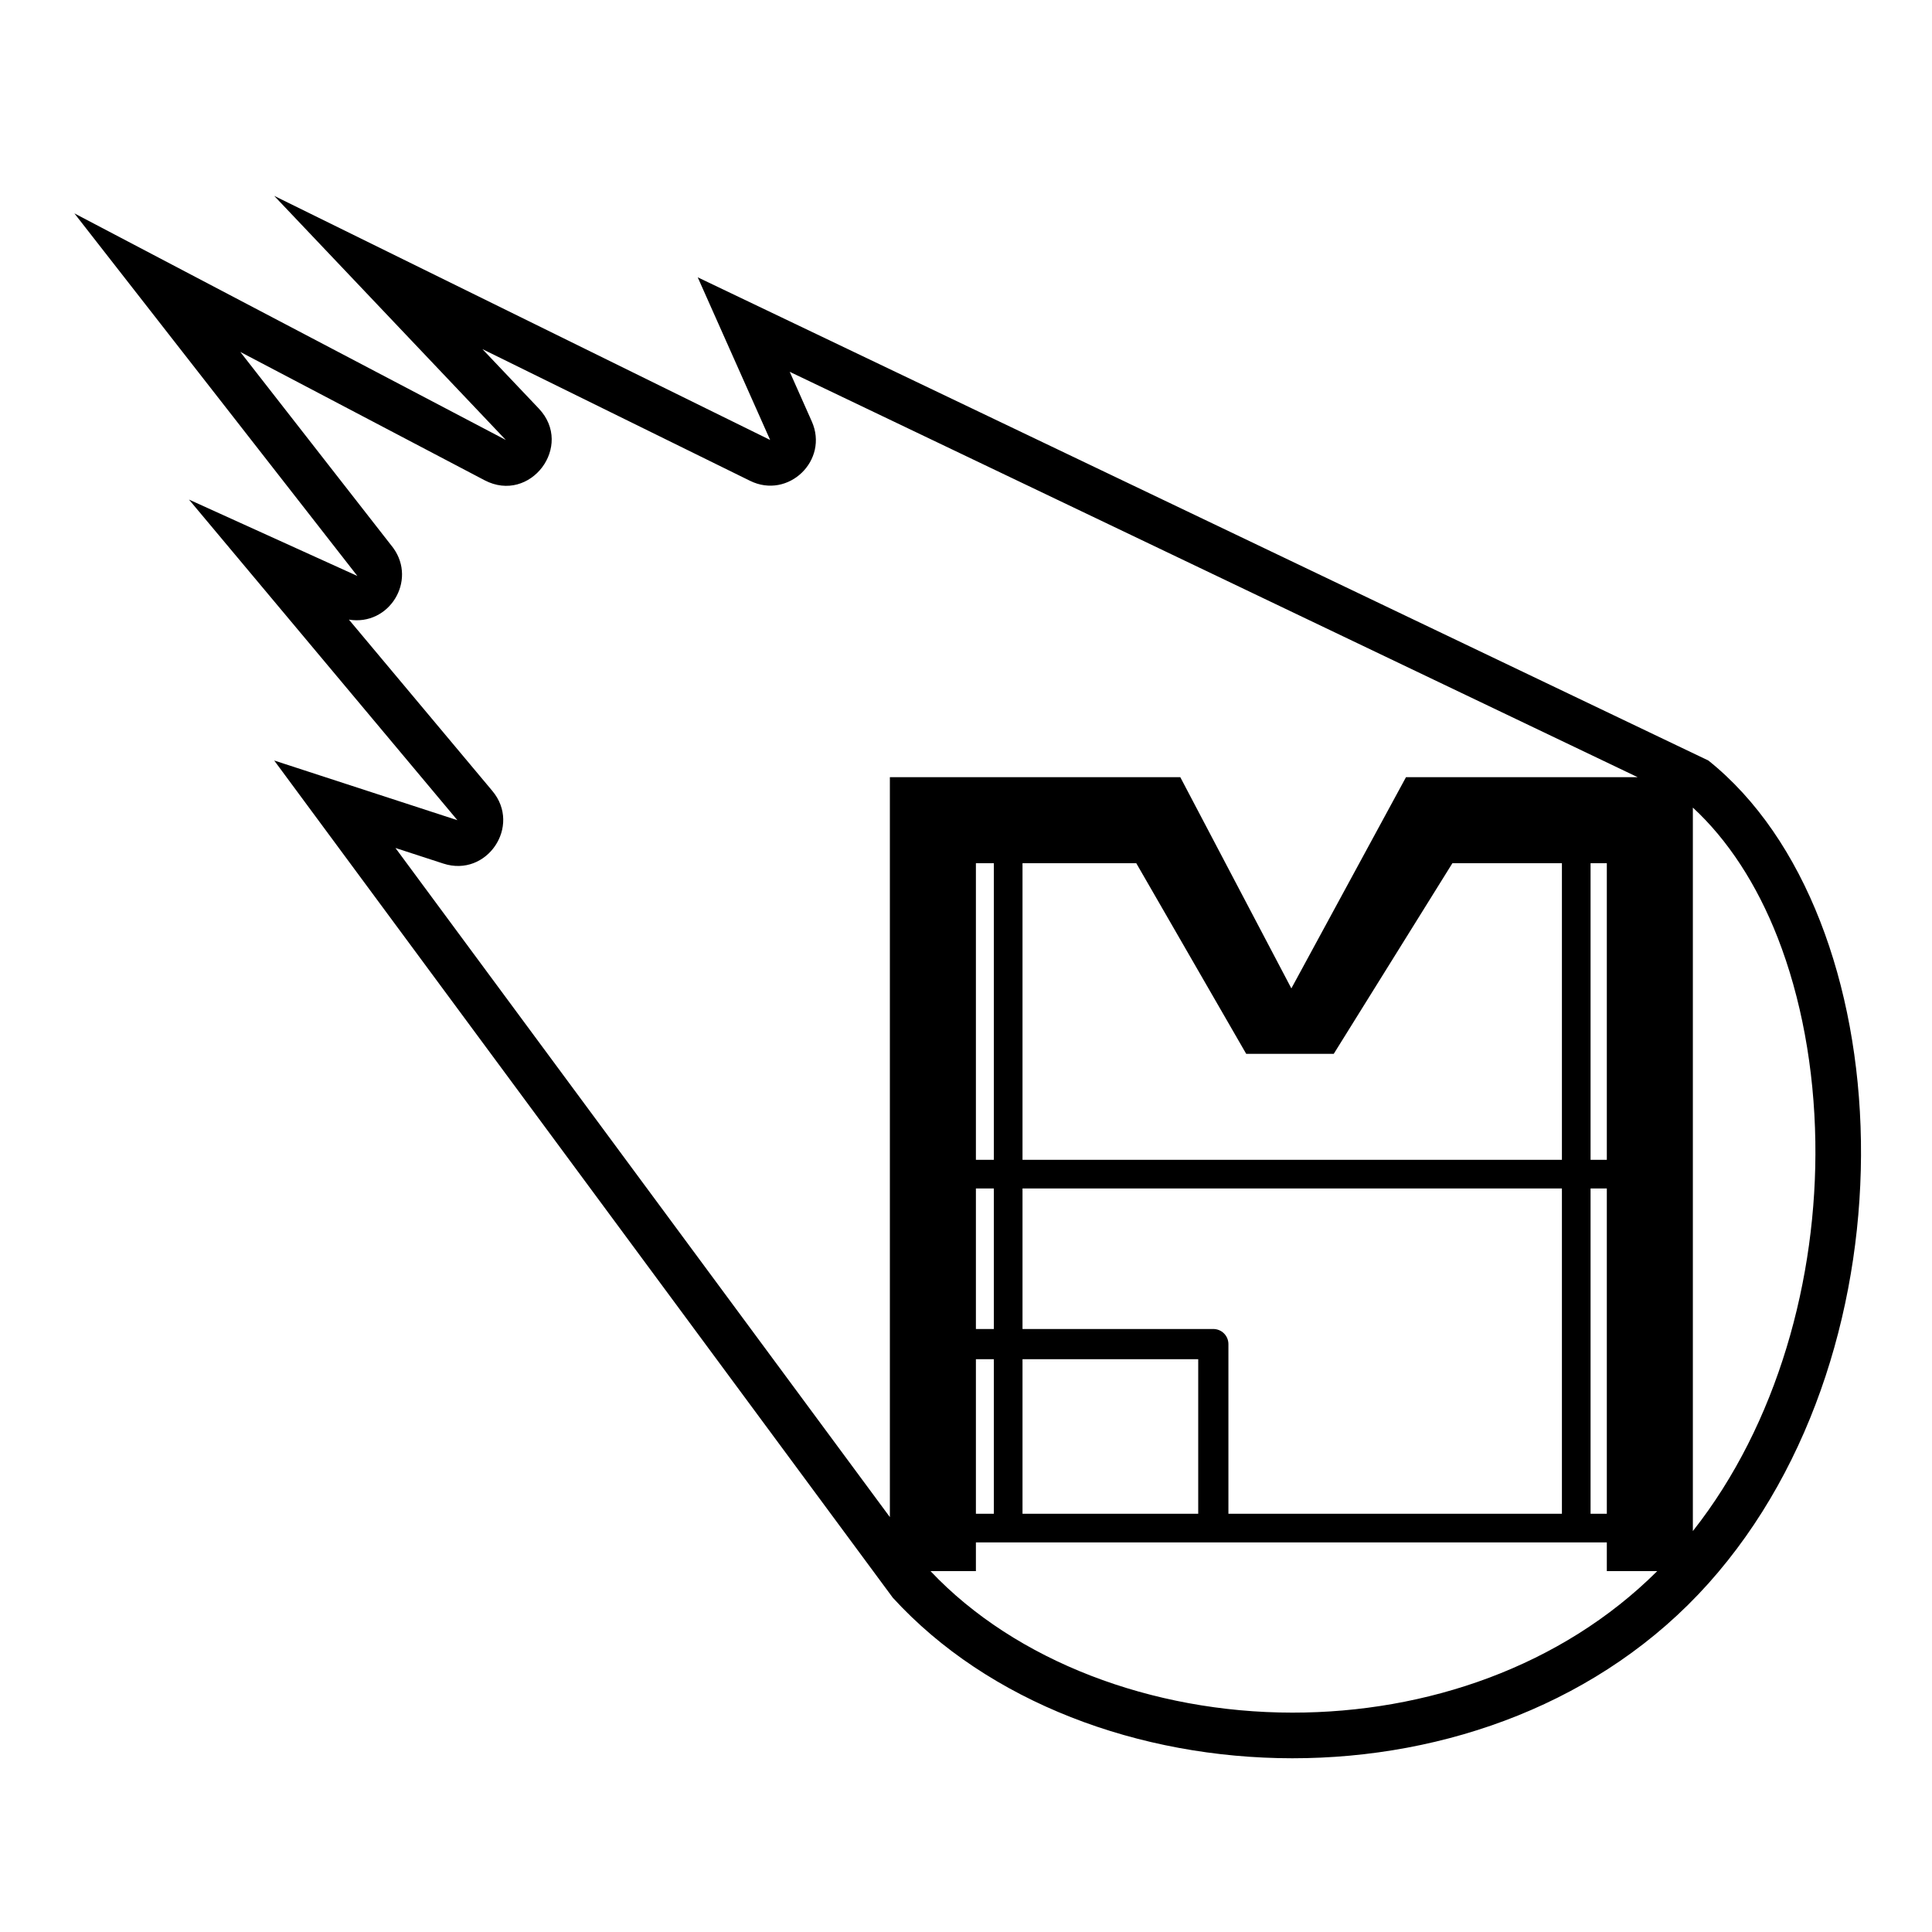
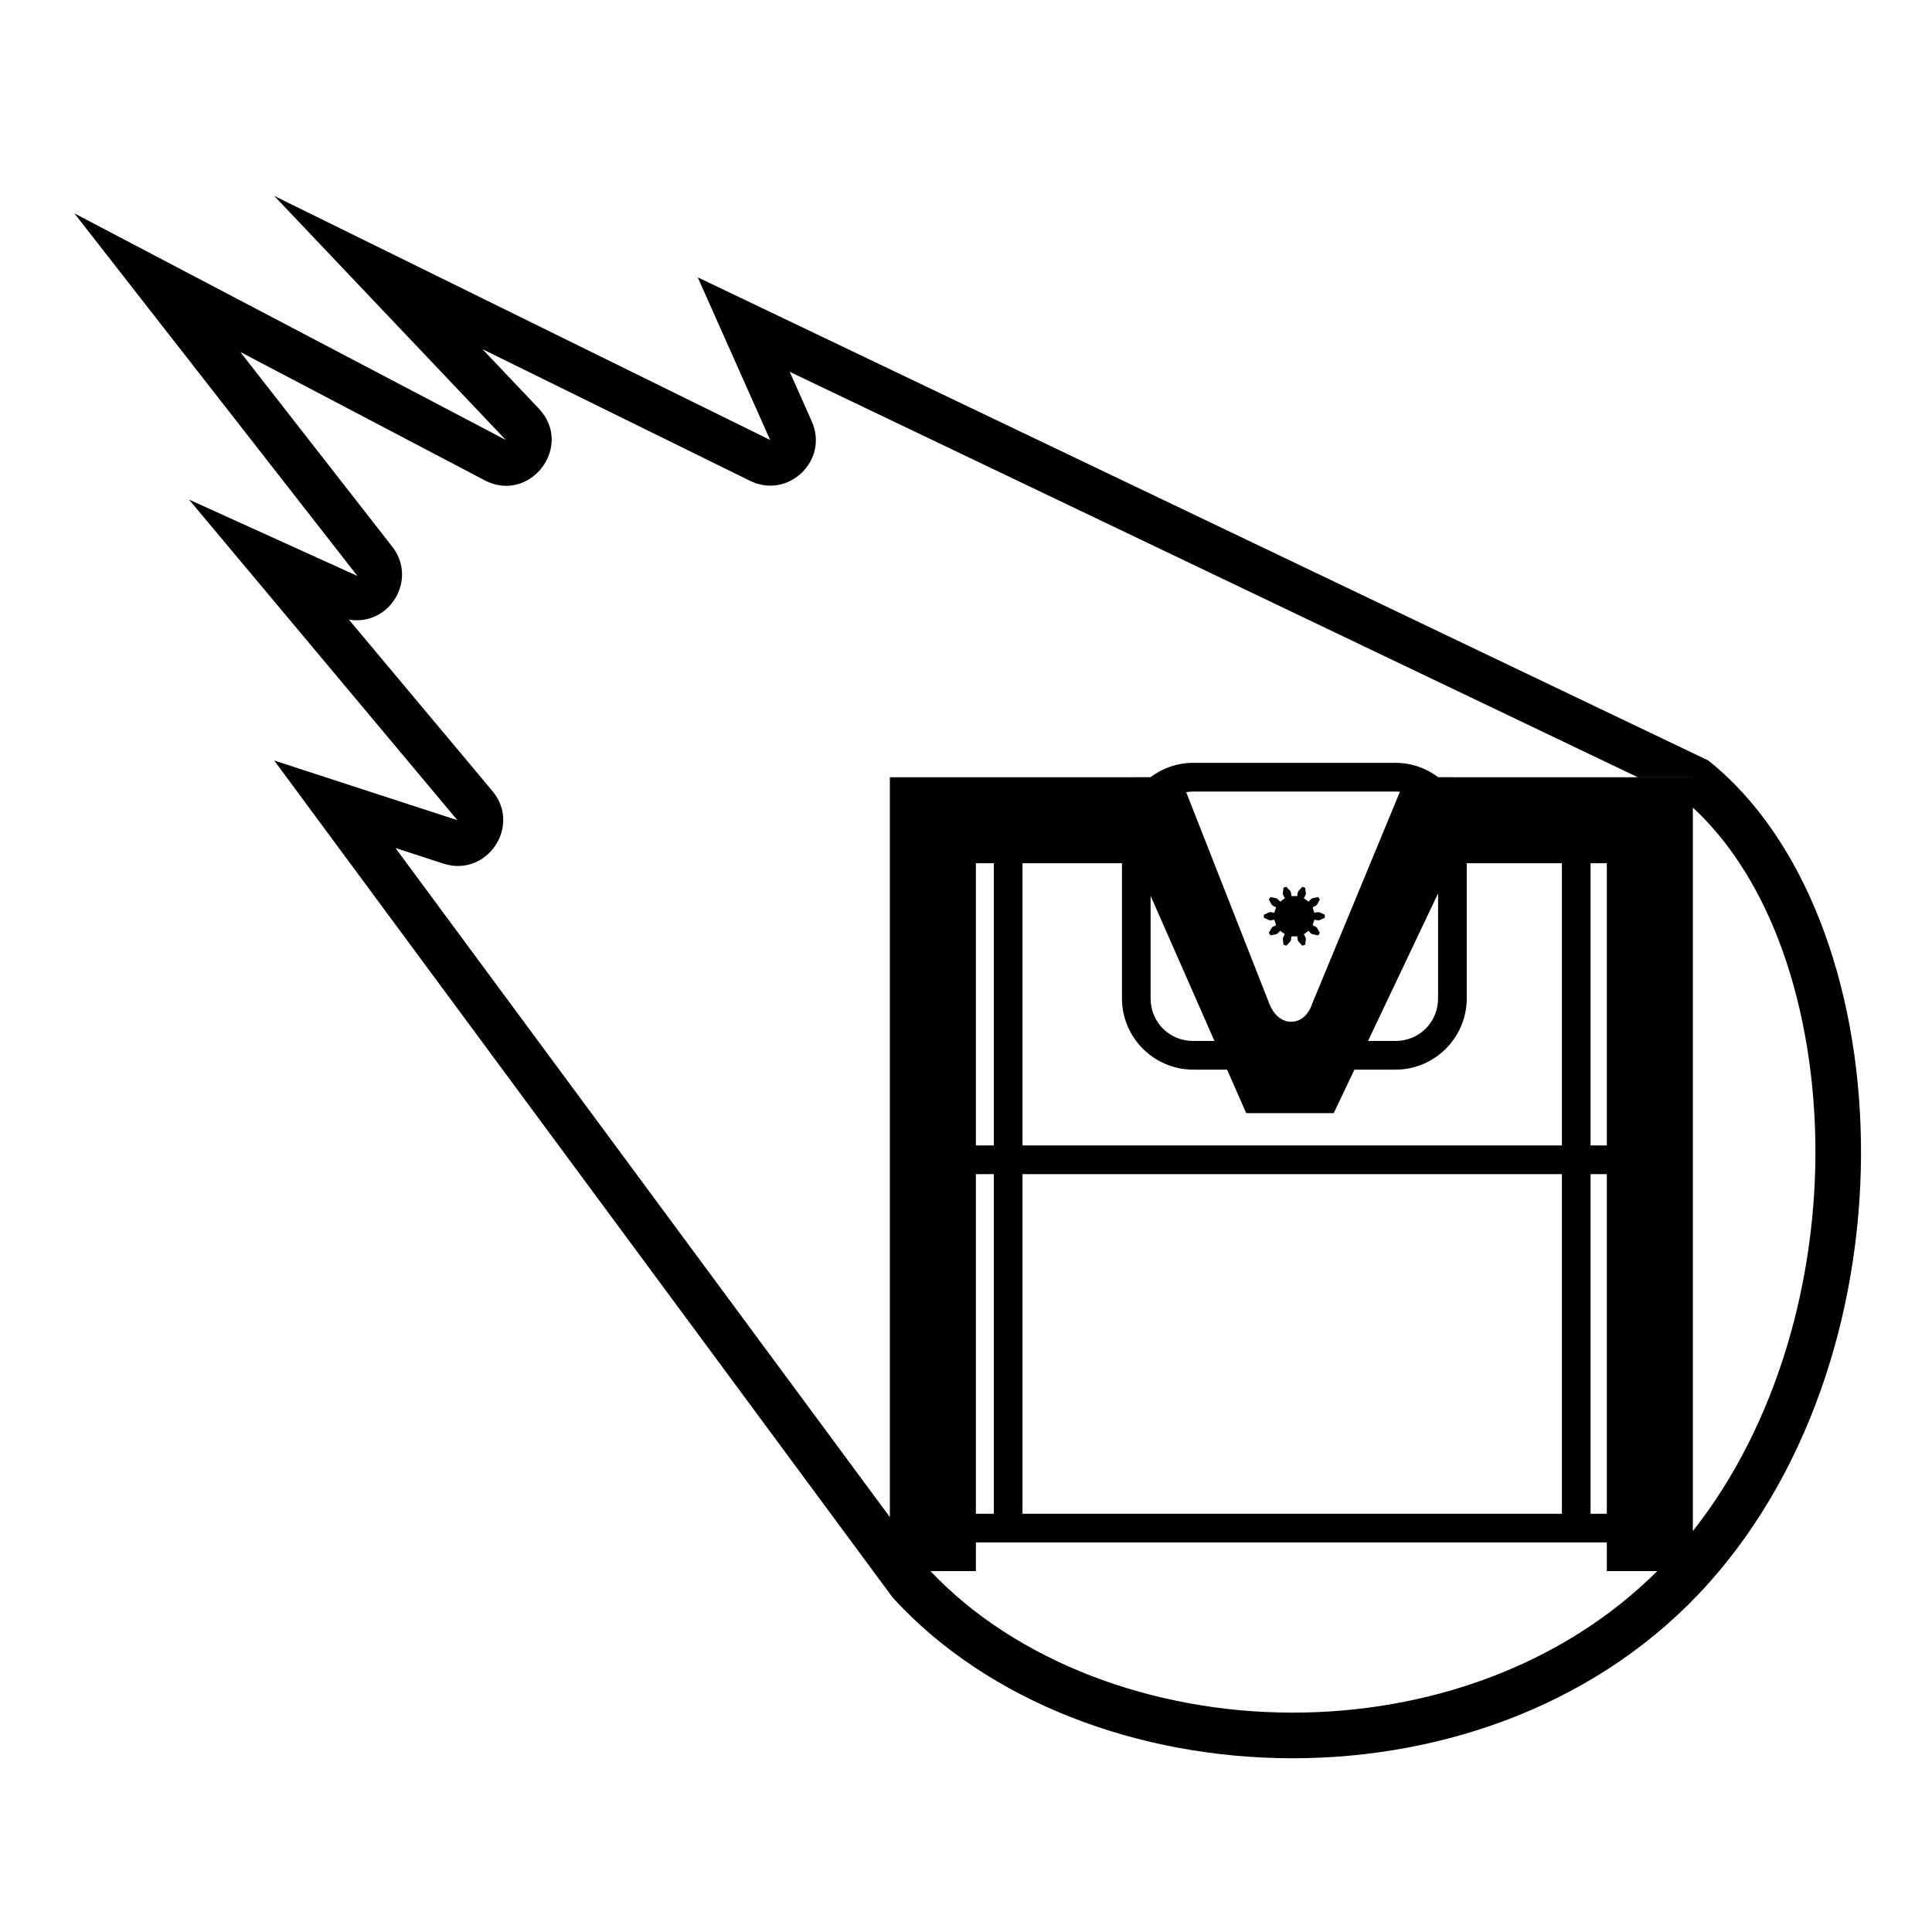
- <svg xmlns="http://www.w3.org/2000/svg" xmlns:xlink="http://www.w3.org/1999/xlink" width="64mm" height="64mm" viewBox="0 0 64 64" version="1.1" id="svg1">
+ <svg xmlns="http://www.w3.org/2000/svg" width="64mm" height="64mm" viewBox="0 0 64 64" version="1.1" id="svg1">
  <defs id="defs1">
+     <linearGradient id="swatch26">
+       <stop style="stop-color:#000000;stop-opacity:1;" offset="0" id="stop26" />
+     </linearGradient>
+     <linearGradient id="swatch18">
+       <stop style="stop-color:#ffffff;stop-opacity:1;" offset="0" id="stop18" />
+     </linearGradient>
+     <linearGradient id="swatch25">
+       <stop style="stop-color:#ffffff;stop-opacity:1;" offset="0" id="stop25" />
+     </linearGradient>
+     <linearGradient id="swatch24">
+       <stop style="stop-color:#000000;stop-opacity:1;" offset="0" id="stop24" />
+     </linearGradient>
+     <linearGradient id="swatch21">
+       <stop style="stop-color:#000000;stop-opacity:1;" offset="0" id="stop21" />
+     </linearGradient>
+     <linearGradient id="swatch20">
+       <stop style="stop-color:#ffffff;stop-opacity:1;" offset="0" id="stop20" />
+     </linearGradient>
    <linearGradient id="swatch17">
      <stop style="stop-color:#000000;stop-opacity:1;" offset="0" id="stop17" />
-     </linearGradient>
-     <linearGradient id="swatch16">
-       <stop style="stop-color:#000000;stop-opacity:1;" offset="0" id="stop16" />
    </linearGradient>
    <linearGradient id="swatch15">
      <stop style="stop-color:#000000;stop-opacity:1;" offset="0" id="stop15" />
    </linearGradient>
    <linearGradient id="swatch3">
-       <stop style="stop-color:#ffffff;stop-opacity:1;" offset="0" id="stop3" />
+       <stop style="stop-color:#000000;stop-opacity:1;" offset="0" id="stop3" />
+     </linearGradient>
+     <linearGradient id="swatch16">
+       <stop style="stop-color:#000000;stop-opacity:1;" offset="0" id="stop16" />
    </linearGradient>
    <linearGradient id="swatch14">
      <stop style="stop-color:#ffffff;stop-opacity:1;" offset="0" id="stop14" />
    </linearGradient>
    <linearGradient id="swatch13">
      <stop style="stop-color:#808080;stop-opacity:1;" offset="0" id="stop13" />
    </linearGradient>
    <linearGradient id="swatch12">
      <stop style="stop-color:#808080;stop-opacity:1;" offset="0" id="stop12" />
    </linearGradient>
    <linearGradient id="swatch11">
      <stop style="stop-color:#808080;stop-opacity:1;" offset="0" id="stop11" />
    </linearGradient>
    <linearGradient id="swatch10">
-       <stop style="stop-color:#808080;stop-opacity:1;" offset="0" id="stop10" />
+       <stop style="stop-color:#b2b2b2;stop-opacity:1;" offset="0" id="stop10" />
    </linearGradient>
    <linearGradient id="swatch9">
      <stop style="stop-color:#000000;stop-opacity:1;" offset="0" id="stop9" />
    </linearGradient>
    <linearGradient id="swatch8">
      <stop style="stop-color:#000000;stop-opacity:1;" offset="0" id="stop8" />
    </linearGradient>
    <linearGradient id="swatch7">
      <stop style="stop-color:#000000;stop-opacity:1;" offset="0" id="stop7" />
    </linearGradient>
    <linearGradient id="swatch6">
      <stop style="stop-color:#ff8300;stop-opacity:1;" offset="0" id="stop6" />
    </linearGradient>
    <linearGradient id="swatch5">
      <stop style="stop-color:#ffffff;stop-opacity:1;" offset="0" id="stop5" />
    </linearGradient>
    <linearGradient id="swatch4">
      <stop style="stop-color:#ffe5cc;stop-opacity:1;" offset="0" id="stop4" />
    </linearGradient>
    <linearGradient id="swatch2">
      <stop style="stop-color:#ff982b;stop-opacity:1;" offset="0" id="stop2" />
    </linearGradient>
-     <linearGradient id="swatch1">
+     <linearGradient id="swatch1" gradientTransform="matrix(0.95,0,0,0.95,2.40313,-1.48004)">
      <stop style="stop-color:#000000;stop-opacity:1;" offset="0" id="stop1" />
    </linearGradient>
-     <linearGradient xlink:href="#swatch1" id="linearGradient16" x1="0.064" y1="35.628" x2="62.364" y2="35.628" gradientUnits="userSpaceOnUse" />
  </defs>
-   <g id="layer1" transform="matrix(0.95,0,0,0.95,2.403125,-1.480065)" style="display:inline">
-     <path id="path15" style="display:inline;font-variation-settings:normal;opacity:1;mix-blend-mode:normal;fill:url(#linearGradient16);stroke:none;stroke-width:0;stroke-linecap:round;stroke-linejoin:round;stroke-miterlimit:4;stroke-dasharray:none;stroke-dashoffset:0;stroke-opacity:1;stop-color:#000000;stop-opacity:1" d="M 7.032 8.388 L 15.107 16.899 L 0.064 8.998 L 9.932 21.642 L 4.06 18.978 L 13.42 30.158 L 7.032 28.077 L 28.603 57.271 C 35.266 64.559 49.61 65.075 57.041 56.774 C 64.471 48.474 63.797 33.482 57.041 28.077 L 21.8 11.228 L 24.325 16.899 L 7.032 8.388 z M 14.293 13.732 L 23.625 18.324 C 24.959 18.98 26.381 17.609 25.777 16.252 L 25.008 14.523 L 54.575 28.658 L 48.115 28.658 L 47.996 28.658 L 46.496 28.658 L 46.496 28.66 L 42.5 36.023 L 38.627 28.658 L 37.121 28.658 L 31.5 28.658 L 28.5 28.658 L 28.5 30.158 L 28.5 31.658 L 28.5 54.459 L 11.26 31.127 L 12.928 31.67 C 14.446 32.166 15.665 30.363 14.639 29.138 L 9.637 23.164 C 11.036 23.395 12.014 21.816 11.184 20.666 L 5.85 13.83 L 14.369 18.305 C 15.959 19.136 17.493 17.108 16.26 15.805 L 14.293 13.732 z M 56.5 29.718 C 57.715 30.839 58.729 32.389 59.457 34.252 C 60.275 36.343 60.732 38.805 60.771 41.363 C 60.845 46.144 59.443 51.218 56.5 54.946 L 56.5 54.842 L 56.5 30.158 L 56.5 29.718 z M 31.5 31.658 L 32.125 31.658 L 32.125 42 L 31.5 42 L 31.5 31.658 z M 33.125 31.658 L 37.092 31.658 L 40.925 38.305 L 43.978 38.305 L 48.115 31.658 L 51.934 31.658 L 51.934 42 L 33.125 42 L 33.125 31.658 z M 52.933 31.658 L 53.5 31.658 L 53.5 42 L 52.933 42 L 52.933 31.658 z M 31.5 43 L 32.125 43 L 32.125 47.9 L 31.5 47.9 L 31.5 43 z M 33.125 43 L 51.934 43 L 51.934 54.342 L 40.305 54.342 L 40.305 48.426 A 0.526 0.526 0 0 0 39.777 47.9 L 33.125 47.9 L 33.125 43 z M 52.933 43 L 53.5 43 L 53.5 54.342 L 52.933 54.342 L 52.933 43 z M 31.5 48.953 L 32.125 48.953 L 32.125 54.342 L 31.5 54.342 L 31.5 48.953 z M 33.125 48.953 L 39.252 48.953 L 39.252 54.342 L 33.125 54.342 L 33.125 48.953 z M 31.5 55.342 L 53.5 55.342 L 53.5 56.342 L 55.258 56.342 C 51.915 59.673 47.21 61.28 42.535 61.277 C 37.649 61.275 32.889 59.489 29.917 56.342 L 31.5 56.342 L 31.5 55.342 z " transform="translate(0,3.1270614e-5)" />
-   </g>
+   <path id="path15" style="font-variation-settings:normal;display:inline;mix-blend-mode:normal;fill:url(#swatch1);fill-opacity:1;stroke:none;stroke-width:0;stroke-linecap:round;stroke-linejoin:round;stroke-miterlimit:4;stroke-dasharray:none;stroke-dashoffset:0;stroke-opacity:1;stop-color:#000000" d="M 9.083 6.489 L 16.755 14.574 L 2.464 7.068 L 11.839 19.079 L 6.261 16.549 L 15.152 27.17 L 9.083 25.193 L 29.576 52.927 C 35.906 59.851 49.533 60.341 56.592 52.456 C 63.651 44.57 63.01 30.327 56.592 25.193 L 23.113 9.187 L 25.512 14.574 L 9.083 6.489 z M 15.981 11.566 L 24.847 15.928 C 26.114 16.55 27.465 15.249 26.891 13.959 L 26.161 12.317 L 54.249 25.745 L 56.078 25.745 L 56.078 25.746 L 54.652 25.746 L 48.113 25.746 L 48.113 25.745 L 47.641 25.745 C 47.246 25.448 46.758 25.27 46.229 25.27 L 39.525 25.27 C 38.996 25.27 38.507 25.448 38.113 25.745 L 37.641 25.745 L 37.641 25.746 L 32.328 25.746 L 29.478 25.746 L 29.478 27.17 L 29.478 28.596 L 29.478 50.256 L 13.1 28.091 L 14.684 28.607 C 16.127 29.078 17.285 27.364 16.31 26.202 L 11.558 20.526 C 12.887 20.745 13.817 19.245 13.028 18.153 L 7.96 11.659 L 16.054 15.91 C 17.564 16.699 19.021 14.773 17.85 13.535 L 15.981 11.566 z M 39.525 26.221 L 46.229 26.221 C 46.278 26.221 46.327 26.223 46.375 26.228 L 43.477 33.226 C 43.477 33.226 43.313 33.84 42.778 33.847 C 42.243 33.853 42.039 33.226 42.039 33.226 L 39.294 26.241 C 39.369 26.229 39.446 26.221 39.525 26.221 z M 56.078 26.752 C 57.233 27.817 58.195 29.289 58.887 31.059 C 59.664 33.046 60.098 35.385 60.136 37.815 C 60.206 42.356 58.874 47.177 56.078 50.719 L 56.078 50.619 L 56.078 27.17 L 56.078 26.752 z M 32.328 28.596 L 32.922 28.596 L 32.922 37.945 L 32.328 37.945 L 32.328 28.596 z M 33.871 28.596 L 37.166 28.596 L 37.166 33.072 C 37.166 34.372 38.226 35.433 39.525 35.433 L 40.649 35.433 L 41.282 36.874 L 44.182 36.874 L 44.866 35.433 L 46.229 35.433 C 47.528 35.433 48.588 34.372 48.588 33.072 L 48.588 28.596 L 51.74 28.596 L 51.74 37.945 L 33.871 37.945 L 33.871 28.596 z M 52.689 28.596 L 53.228 28.596 L 53.228 37.945 L 52.689 37.945 L 52.689 28.596 z M 42.612 29.377 L 42.518 29.407 L 42.495 29.601 L 42.507 29.652 L 42.562 29.756 L 42.408 29.868 L 42.326 29.784 L 42.281 29.756 L 42.089 29.718 L 42.031 29.798 L 42.127 29.969 L 42.166 30.003 L 42.272 30.055 L 42.213 30.236 L 42.097 30.216 L 42.045 30.22 L 41.867 30.302 L 41.867 30.401 L 42.045 30.483 L 42.097 30.487 L 42.213 30.467 L 42.272 30.649 L 42.166 30.7 L 42.127 30.734 L 42.031 30.905 L 42.089 30.985 L 42.281 30.947 L 42.326 30.92 L 42.408 30.835 L 42.562 30.947 L 42.507 31.051 L 42.495 31.102 L 42.518 31.296 L 42.612 31.327 L 42.745 31.184 L 42.765 31.135 L 42.781 31.019 L 42.972 31.019 L 42.989 31.135 L 43.009 31.184 L 43.142 31.327 L 43.236 31.296 L 43.259 31.102 L 43.246 31.051 L 43.192 30.947 L 43.346 30.835 L 43.428 30.92 L 43.472 30.947 L 43.665 30.985 L 43.722 30.905 L 43.627 30.734 L 43.587 30.7 L 43.482 30.649 L 43.54 30.467 L 43.657 30.487 L 43.708 30.483 L 43.886 30.401 L 43.886 30.302 L 43.708 30.22 L 43.657 30.216 L 43.54 30.236 L 43.482 30.055 L 43.587 30.003 L 43.627 29.969 L 43.722 29.798 L 43.665 29.718 L 43.472 29.756 L 43.428 29.784 L 43.346 29.868 L 43.192 29.756 L 43.246 29.652 L 43.259 29.601 L 43.236 29.407 L 43.142 29.377 L 43.009 29.52 L 42.989 29.568 L 42.972 29.684 L 42.781 29.684 L 42.765 29.568 L 42.745 29.52 L 42.612 29.377 z M 47.638 29.595 L 47.638 33.072 C 47.638 33.862 47.018 34.483 46.229 34.483 L 45.318 34.483 L 47.638 29.595 z M 38.115 29.674 L 40.23 34.483 L 39.525 34.483 C 38.736 34.483 38.115 33.862 38.115 33.072 L 38.115 29.674 z M 32.328 38.895 L 32.922 38.895 L 32.922 50.145 L 32.328 50.145 L 32.328 38.895 z M 33.871 38.895 L 51.74 38.895 L 51.74 50.145 L 33.871 50.145 L 33.871 38.895 z M 52.689 38.895 L 53.228 38.895 L 53.228 50.145 L 52.689 50.145 L 52.689 38.895 z M 32.328 51.094 L 53.228 51.094 L 53.228 52.045 L 54.898 52.045 C 51.722 55.209 47.253 56.736 42.811 56.733 C 38.17 56.731 33.647 55.035 30.824 52.045 L 32.328 52.045 L 32.328 51.094 z " />
</svg>
